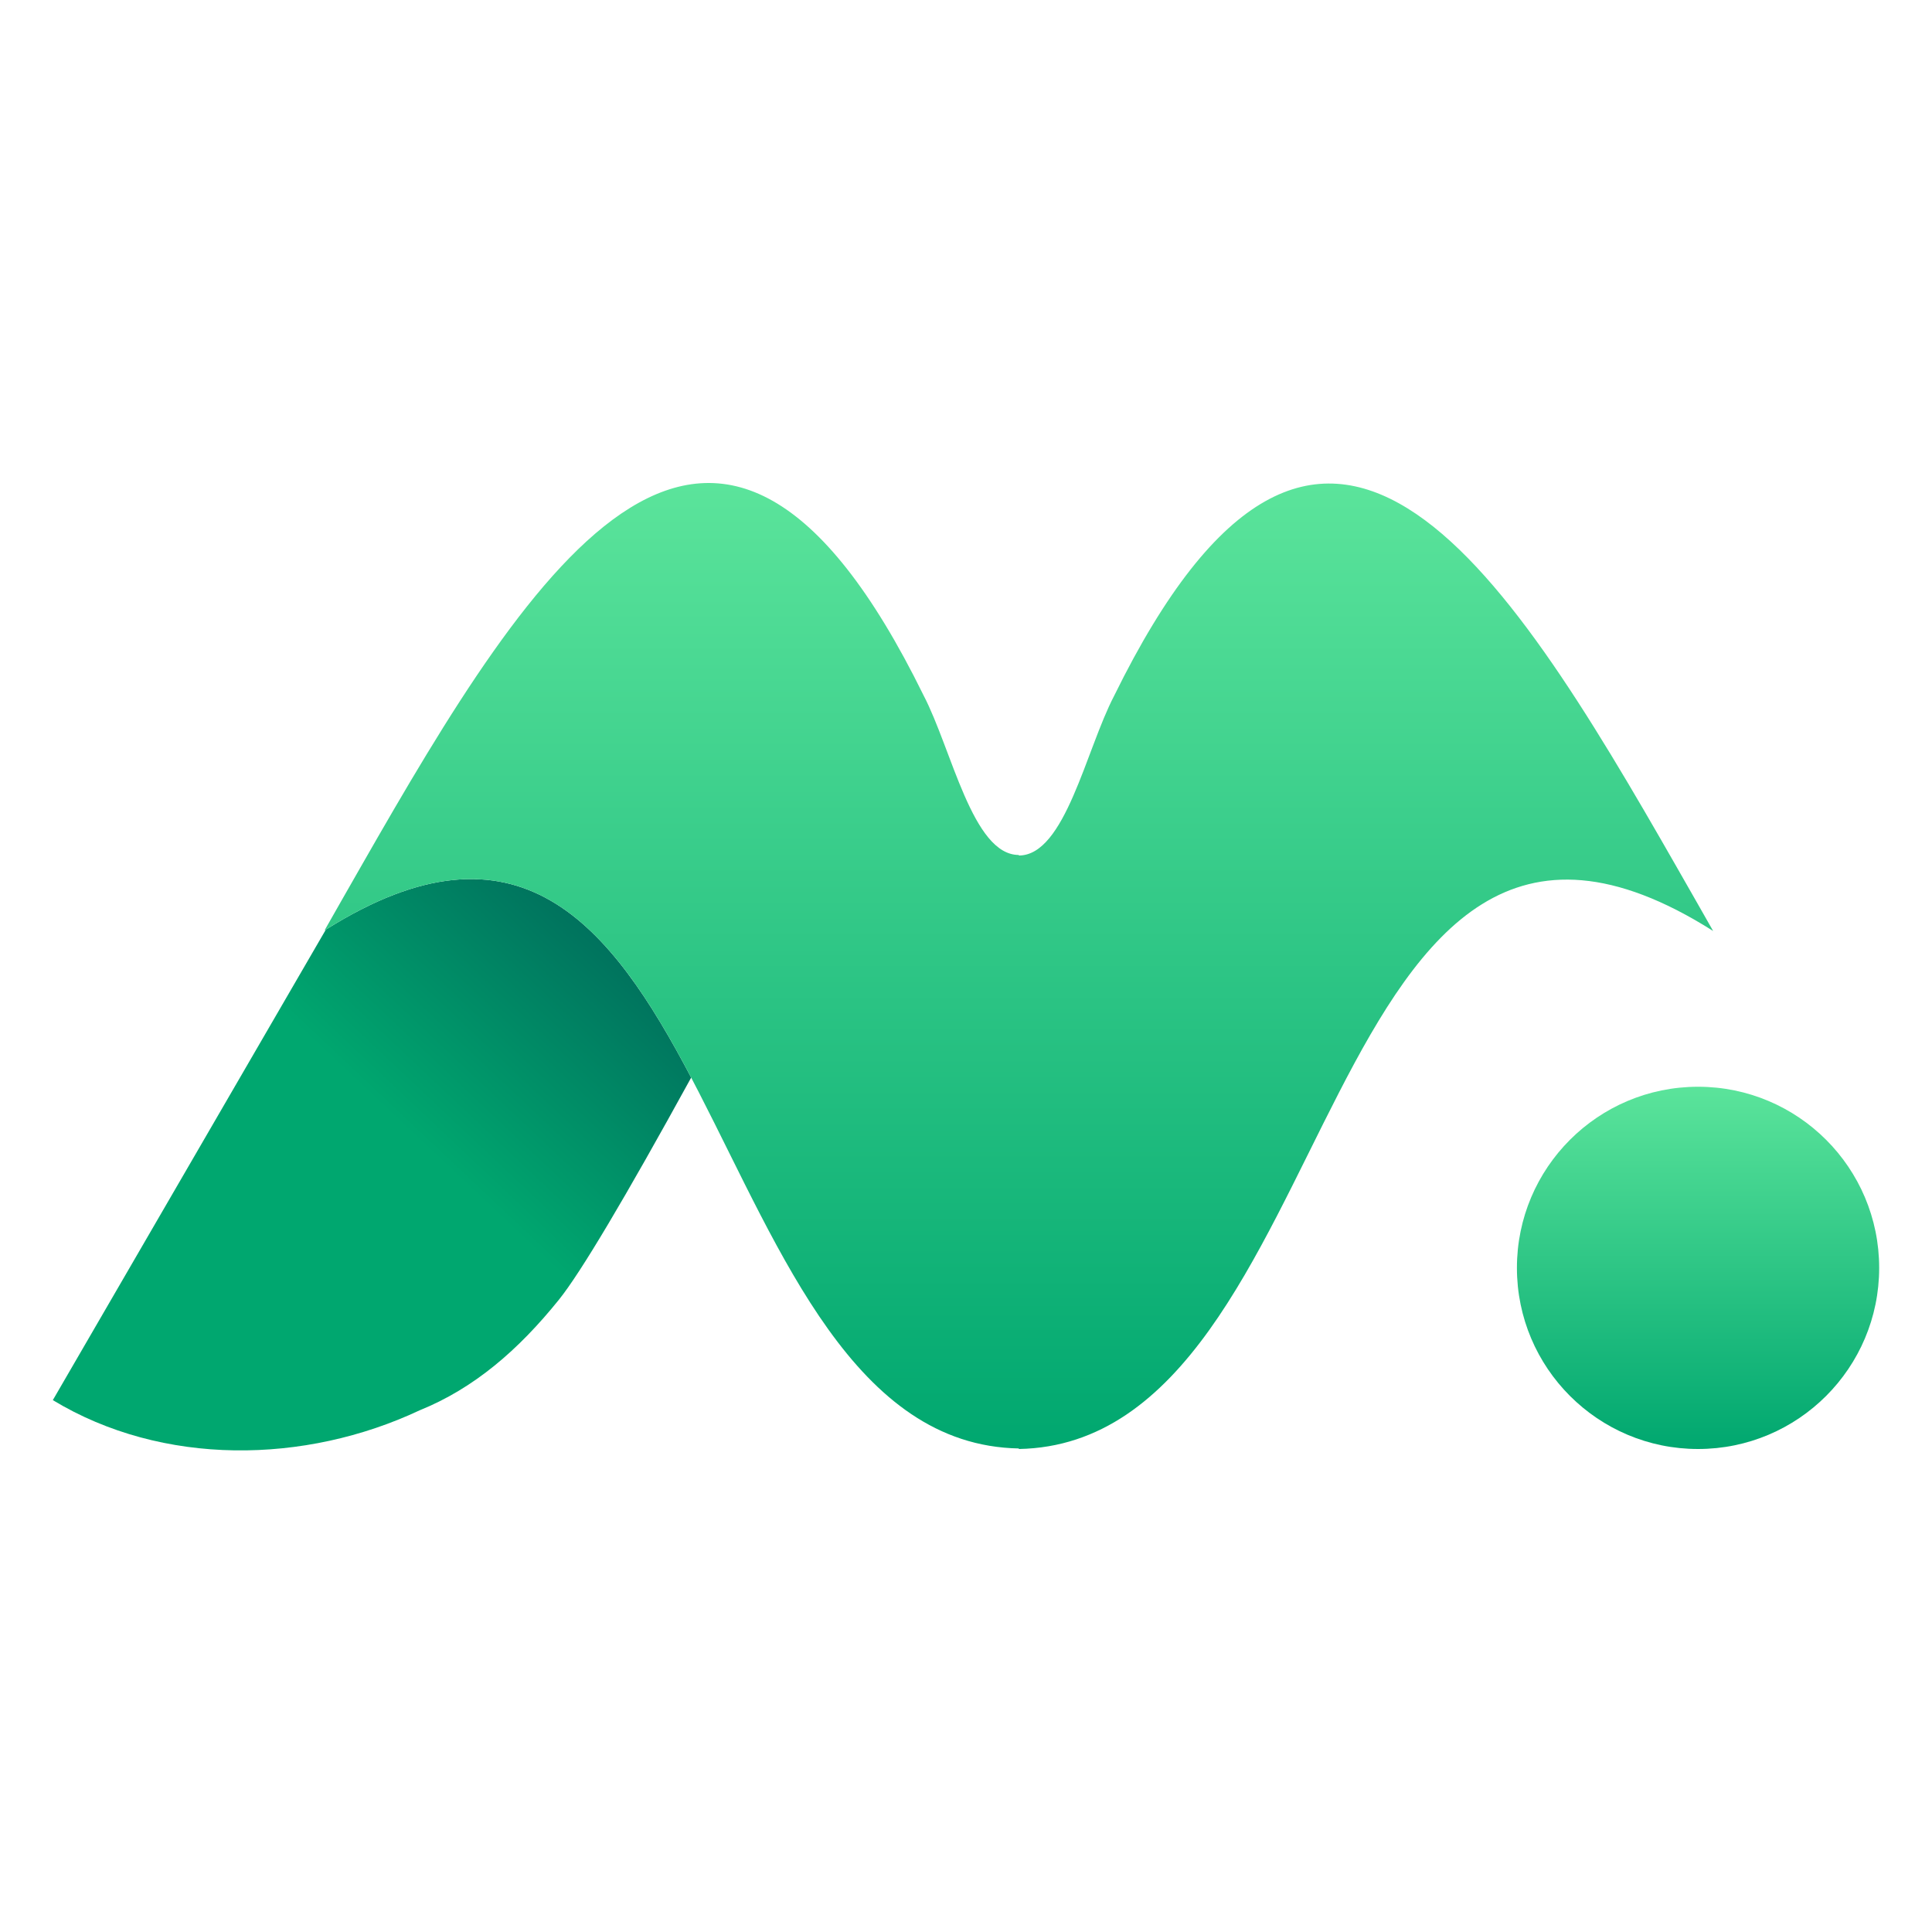
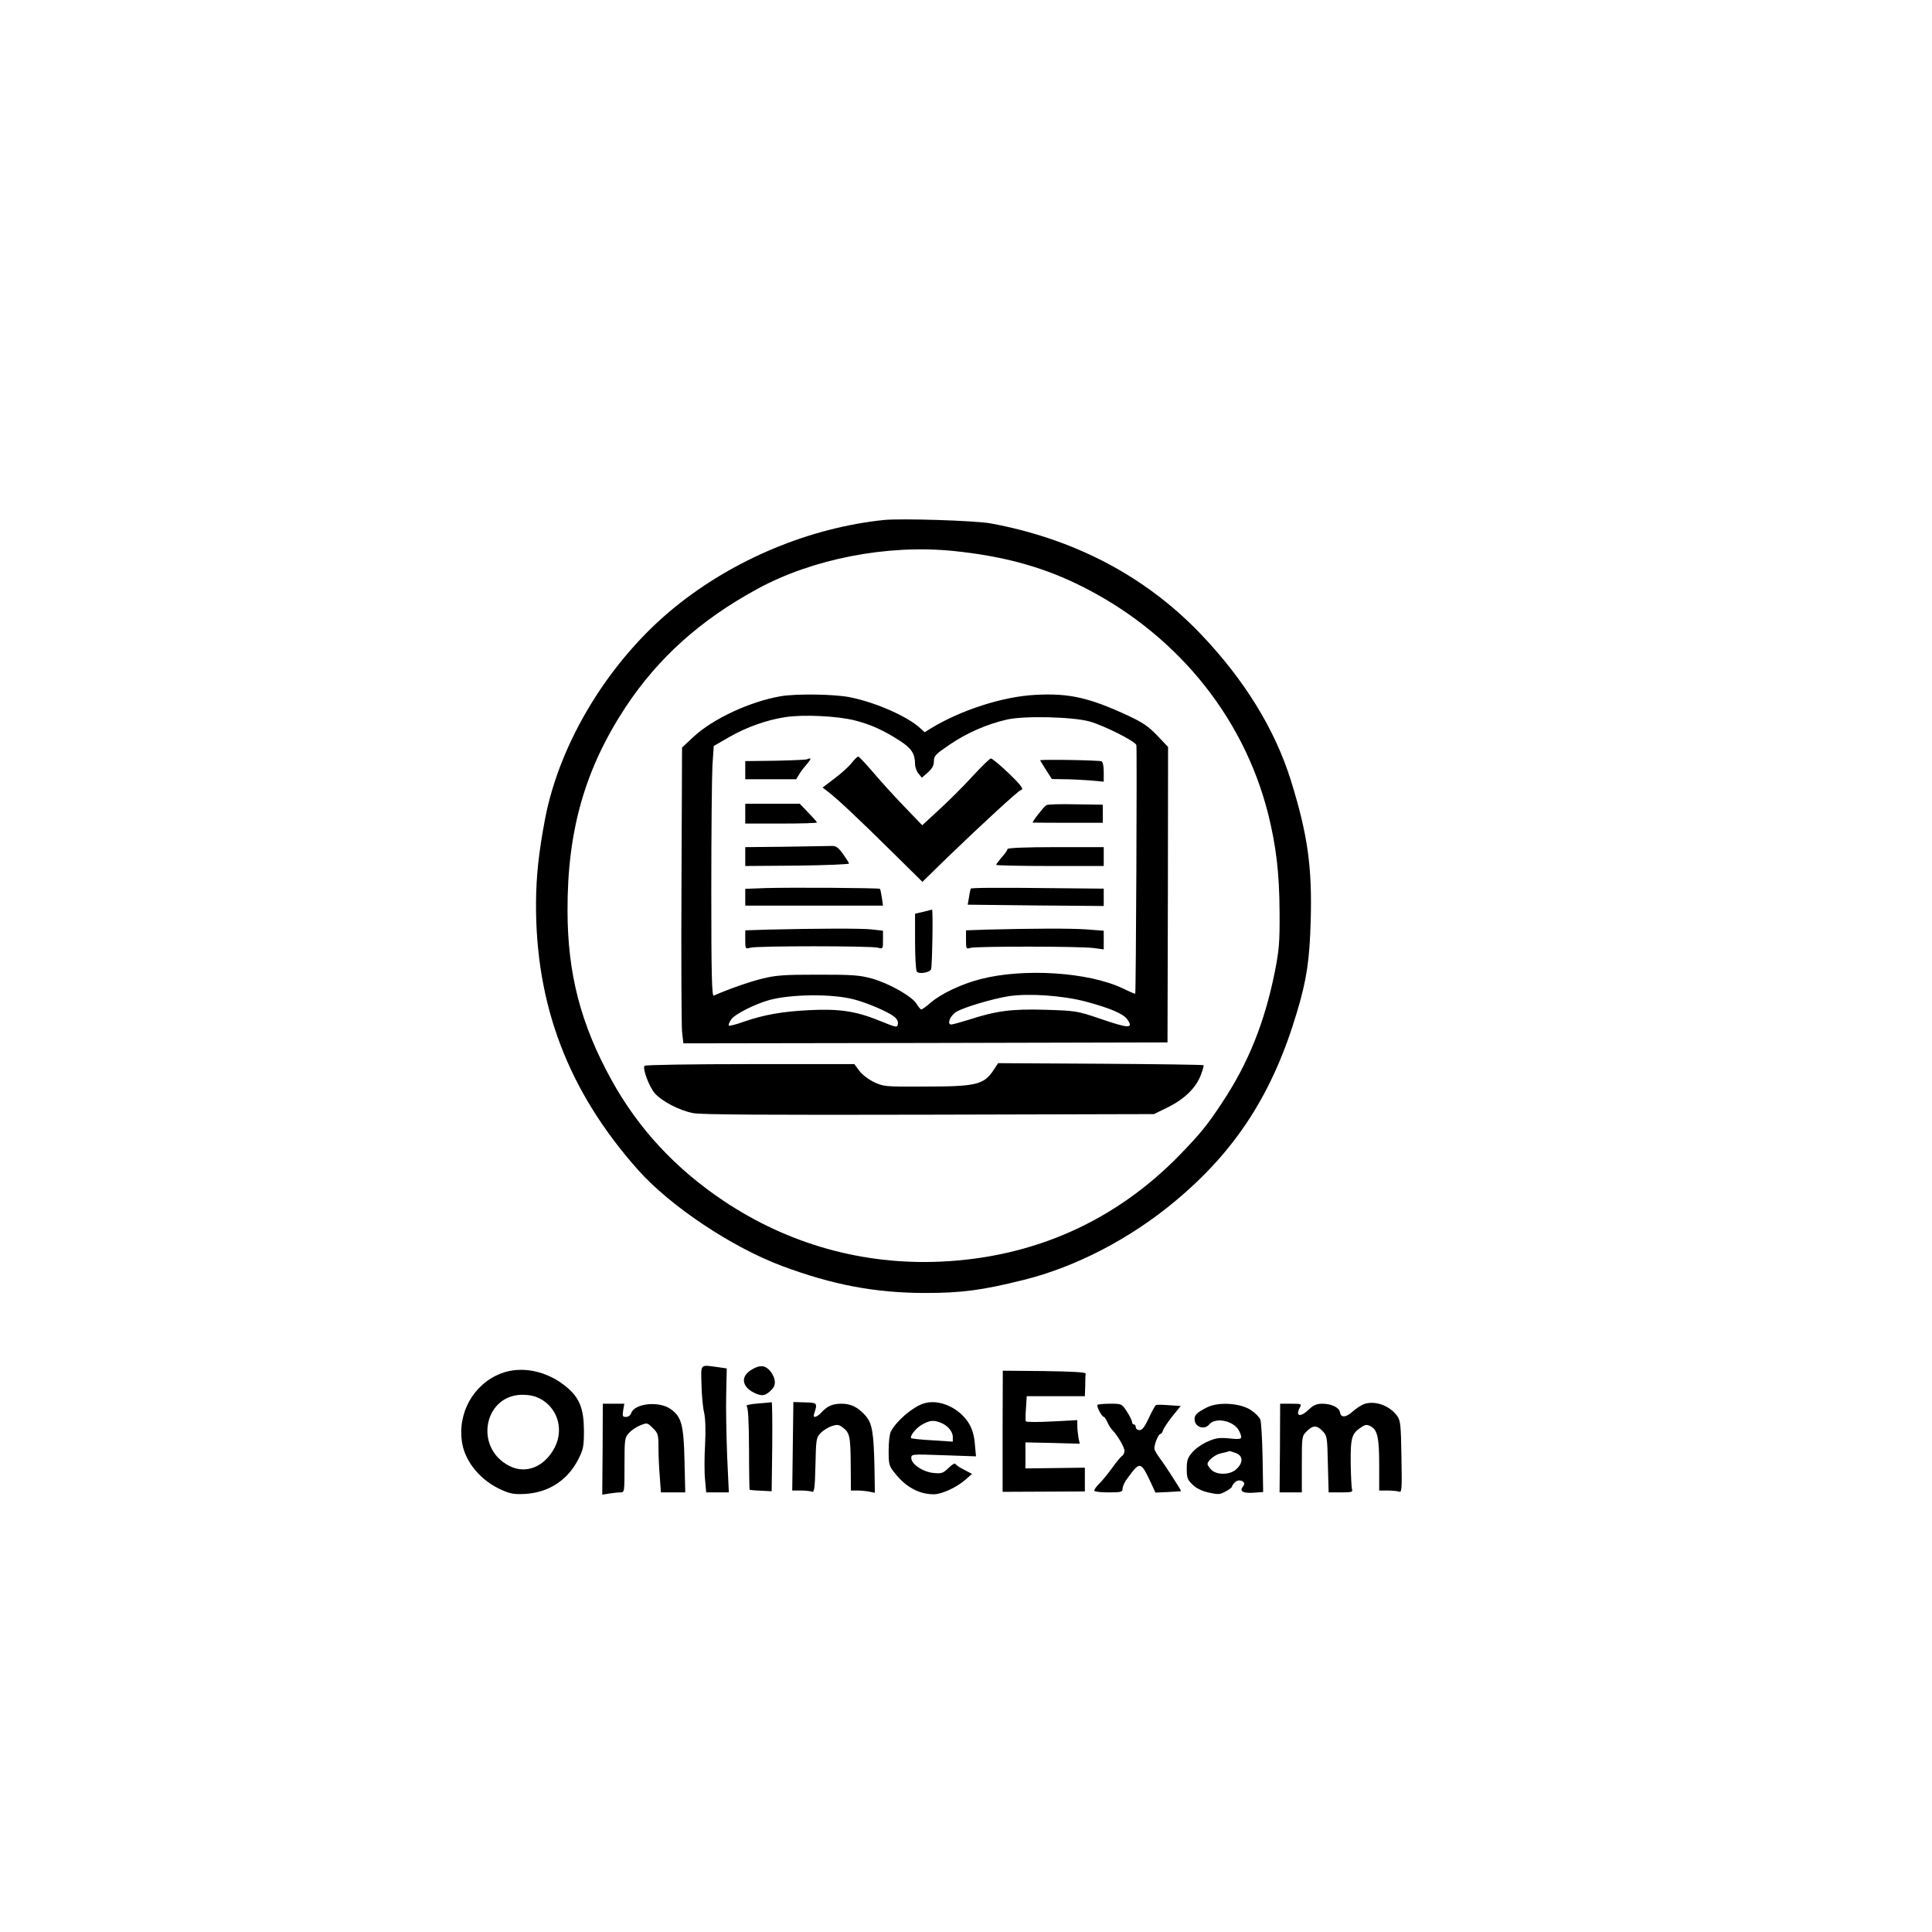
- <svg xmlns="http://www.w3.org/2000/svg" width="256" height="256" viewBox="0 0 256 256" fill="none">
-   <path d="M43.176 123.179C68.756 107.091 80.918 122.509 91.584 142.787C82.758 158.858 76.918 168.665 74.066 172.209C68.686 178.894 62.818 183.956 55.601 186.876C40.428 194.007 21.566 194.34 7 185.524L43.176 123.179Z" fill="url(#paint0_linear_4107_1209904)" />
-   <path fill-rule="evenodd" clip-rule="evenodd" d="M222.155 114.863C199.02 74.385 175.105 36.249 147.634 92.191C143.875 99.383 141.136 113.359 135 113.359V113.288C128.864 113.288 126.125 99.312 122.367 92.12C94.895 36.178 70.98 74.314 47.845 114.792C46.104 117.845 44.431 120.758 43 123.29C96.019 89.727 91.555 191.123 135 191.929V192C178.446 191.194 173.981 89.798 227 123.36C225.57 120.829 223.897 117.916 222.155 114.863" fill="url(#paint1_linear_4107_1209904)" />
-   <path fill-rule="evenodd" clip-rule="evenodd" d="M225 192C238.254 192 249 181.254 249 168C249 154.746 238.254 144 225 144C211.746 144 201 154.746 201 168C201 181.254 211.746 192 225 192" fill="url(#paint2_linear_4107_1209904)" />
-   <defs>
-     <linearGradient id="paint0_linear_4107_1209904" x1="76" y1="83.895" x2="32.761" y2="129.812" gradientUnits="userSpaceOnUse">
-       <stop stop-color="#004B50" />
-       <stop offset="1" stop-color="#00A76F" />
-     </linearGradient>
-     <linearGradient id="paint1_linear_4107_1209904" x1="43" y1="64" x2="43" y2="192" gradientUnits="userSpaceOnUse">
-       <stop stop-color="#5BE49B" />
-       <stop offset="1" stop-color="#00A76F" />
-     </linearGradient>
-     <linearGradient id="paint2_linear_4107_1209904" x1="201" y1="144" x2="201" y2="192" gradientUnits="userSpaceOnUse">
-       <stop stop-color="#5BE49B" />
-       <stop offset="1" stop-color="#00A76F" />
-     </linearGradient>
-   </defs>
+ <svg xmlns="http://www.w3.org/2000/svg" version="1.0" width="1024pt" height="1024pt" viewBox="0 0 1024 1024" preserveAspectRatio="xMidYMid meet">
+   <g transform="translate(0,1024) scale(0.1,-0.1)" fill="#000000" stroke="none">
+     <path d="M4685 7484 c-393 -41 -795 -208 -1108 -462 -345 -280 -609 -711 -688 -1122 -34 -179 -47 -304 -48 -445 -3 -543 171 -1000 541 -1416 171 -192 496 -409 763 -509 268 -100 494 -143 760 -143 191 0 299 14 520 69 278 69 566 219 804 418 322 268 518 573 645 1001 52 173 67 276 73 485 8 285 -16 456 -104 740 -85 275 -250 542 -487 788 -291 301 -666 497 -1106 578 -82 15 -473 27 -565 18z m366 -164 c256 -26 460 -80 657 -175 511 -247 879 -689 1013 -1217 43 -173 60 -315 61 -523 1 -158 -2 -197 -25 -315 -54 -269 -141 -486 -280 -695 -77 -117 -113 -161 -217 -269 -343 -356 -778 -551 -1276 -573 -410 -18 -804 92 -1147 321 -256 171 -454 384 -596 642 -163 295 -233 564 -233 899 -1 424 93 750 307 1076 173 262 398 464 700 628 292 159 686 236 1036 201z" />
+     <path d="M4139 6550 c-163 -28 -360 -119 -464 -216 l-60 -56 -3 -721 c-2 -397 0 -750 3 -785 l7 -62 1283 2 1283 3 2 783 1 783 -58 61 c-46 48 -77 69 -152 104 -206 96 -314 121 -494 111 -173 -9 -395 -81 -554 -178 l-32 -20 -23 21 c-67 62 -233 136 -371 164 -81 17 -285 20 -368 6z m394 -129 c85 -22 151 -52 239 -109 59 -38 78 -68 78 -122 0 -15 8 -38 18 -50 l18 -22 32 28 c23 21 32 37 32 60 0 28 9 37 83 87 89 61 195 108 303 133 90 21 349 15 439 -10 78 -22 242 -105 248 -125 4 -17 -2 -1313 -6 -1318 -2 -1 -31 11 -65 28 -183 87 -527 109 -757 49 -100 -26 -207 -77 -262 -124 -22 -20 -45 -36 -50 -36 -4 0 -15 13 -24 28 -22 39 -144 109 -236 135 -69 19 -102 21 -288 21 -181 0 -222 -3 -295 -21 -69 -17 -177 -55 -257 -90 -10 -4 -13 111 -13 554 0 308 3 607 6 665 l7 104 83 48 c91 52 197 90 296 105 95 15 280 6 371 -18z m-11 -1477 c69 -17 179 -64 214 -90 17 -12 25 -26 23 -41 -4 -21 -6 -20 -100 18 -124 50 -212 63 -369 55 -143 -7 -239 -24 -347 -61 -41 -15 -77 -24 -80 -21 -3 3 2 17 12 32 18 28 127 83 204 104 115 31 330 33 443 4z m1234 -13 c127 -34 198 -64 219 -94 35 -50 8 -49 -148 5 -119 40 -125 41 -287 46 -180 5 -258 -5 -409 -54 -42 -13 -82 -24 -89 -24 -24 0 -8 44 25 66 35 23 188 69 279 84 106 16 286 4 410 -29z" />
+     <path d="M4513 6195 c-15 -19 -56 -56 -91 -82 l-62 -47 32 -25 c46 -35 157 -139 340 -320 l157 -155 133 130 c190 183 372 350 388 356 12 4 10 9 -5 29 -33 40 -141 139 -153 139 -6 0 -50 -43 -98 -95 -48 -53 -128 -132 -177 -177 l-89 -82 -99 103 c-54 56 -128 138 -165 182 -37 43 -71 79 -75 79 -5 0 -21 -16 -36 -35z" />
+     <path d="M4279 6216 c-3 -3 -78 -6 -167 -8 l-162 -2 0 -48 0 -48 135 0 135 0 17 28 c9 15 28 39 42 55 13 15 20 27 15 27 -6 0 -13 -2 -15 -4z" />
+     <path d="M5513 6210 c1 -3 16 -26 32 -52 l30 -47 61 -1 c34 0 95 -3 137 -6 l77 -7 0 52 c0 32 -5 53 -12 56 -19 6 -329 11 -325 5z" />
+     <path d="M3950 5928 l0 -53 190 0 c105 0 190 2 190 6 0 3 -21 26 -46 52 l-45 47 -145 0 -144 0 0 -52z" />
+     <path d="M5545 5972 c-16 -11 -78 -92 -71 -92 3 0 88 -1 189 -1 l182 0 0 48 0 48 -145 2 c-80 2 -150 0 -155 -5z" />
+     <path d="M4153 5752 l-203 -2 0 -50 0 -50 275 2 c151 2 275 7 275 11 0 4 -15 27 -32 51 -30 40 -37 44 -73 42 -22 0 -131 -2 -242 -4z" />
+     <path d="M5340 5740 c0 -5 -13 -25 -30 -43 -16 -19 -30 -37 -30 -41 0 -3 128 -6 285 -6 l285 0 0 50 0 50 -255 0 c-157 0 -255 -4 -255 -10z" />
+     <path d="M4058 5533 l-108 -4 0 -44 0 -45 365 0 365 0 -6 43 c-4 23 -8 44 -10 46 -5 5 -476 8 -606 4z" />
+     <path d="M5145 5530 c-1 -3 -6 -23 -9 -45 l-7 -40 361 -4 360 -3 0 46 0 46 -207 2 c-355 4 -495 3 -498 -2z" />
+     <path d="M4893 5407 l-43 -10 0 -146 c0 -80 4 -152 9 -160 10 -16 70 -6 76 12 6 18 11 317 5 316 -3 -1 -24 -6 -47 -12z" />
+     <path d="M4073 5313 l-123 -4 0 -49 c0 -50 0 -50 28 -43 34 10 638 10 675 0 27 -7 27 -7 27 41 l0 49 -61 7 c-59 6 -283 5 -546 -1z" />
+     <path d="M5233 5313 l-113 -4 0 -50 c0 -48 1 -50 23 -43 28 9 585 9 655 -1 l52 -7 0 50 0 49 -92 7 c-87 6 -285 5 -525 -1z" />
+     <path d="M5268 4571 c-54 -81 -89 -90 -378 -90 -196 -1 -207 0 -256 23 -29 13 -64 40 -79 60 l-27 36 -554 0 c-306 0 -555 -4 -558 -9 -11 -17 25 -111 54 -145 39 -44 131 -92 205 -106 44 -8 384 -10 1251 -8 l1190 3 76 37 c87 44 147 102 173 171 10 26 16 49 14 51 -2 3 -248 6 -546 8 l-543 3 -22 -34z" />
+     <path d="M3718 2903 c1 -54 7 -122 14 -150 7 -34 9 -95 5 -171 -4 -65 -4 -148 0 -185 l6 -67 60 0 60 0 -9 193 c-4 105 -7 253 -5 328 l3 136 -48 7 c-95 13 -89 19 -86 -91z" />
+     <path d="M3983 2980 c-62 -37 -51 -95 25 -127 35 -15 54 -9 86 26 22 24 15 64 -16 99 -26 27 -53 28 -95 2z" />
+     <path d="M2654 2960 c-147 -58 -232 -213 -204 -372 19 -101 100 -197 209 -245 47 -21 67 -24 126 -21 125 8 224 73 281 185 26 52 29 67 29 153 -1 113 -23 169 -88 225 -103 89 -243 118 -353 75z m225 -143 c80 -53 107 -158 62 -247 -53 -104 -152 -145 -241 -100 -194 99 -132 389 82 377 41 -2 67 -11 97 -30z" />
+     <path d="M5314 2654 l0 -321 218 1 218 1 0 63 0 63 -157 -2 -158 -2 0 69 0 69 144 -3 144 -4 -7 32 c-3 18 -6 46 -6 63 l0 30 -134 -7 c-74 -4 -136 -4 -139 1 -2 4 -2 36 1 71 l4 62 154 0 154 0 2 55 c0 30 1 60 2 65 1 7 -78 11 -219 13 l-220 2 -1 -321z" />
+     <path d="M4015 2801 c-38 -3 -65 -9 -58 -14 8 -5 12 -70 13 -224 0 -119 2 -218 3 -219 1 -1 28 -4 60 -5 l57 -3 3 237 c1 130 0 236 -3 235 -3 -1 -36 -4 -75 -7z" />
+     <path d="M4202 2575 l-3 -235 44 0 c25 0 52 -3 60 -6 13 -5 16 15 19 139 3 137 4 147 27 171 13 14 40 31 59 37 29 10 38 9 60 -8 36 -27 40 -47 41 -200 l1 -133 34 0 c18 0 47 -3 63 -6 l30 -6 -2 129 c-4 191 -12 239 -48 280 -39 44 -76 63 -127 63 -47 0 -75 -12 -107 -47 -24 -25 -45 -31 -39 -10 20 62 19 62 -47 64 l-62 2 -3 -234z" />
+     <path d="M4895 2801 c-57 -18 -144 -92 -173 -148 -7 -12 -12 -57 -12 -101 0 -74 2 -82 33 -120 58 -74 129 -112 206 -112 43 0 123 37 170 79 l33 29 -40 21 c-22 11 -44 25 -47 31 -4 7 -19 -2 -38 -21 -29 -28 -37 -30 -79 -26 -56 5 -118 47 -118 79 0 21 2 21 171 15 l172 -6 -6 64 c-3 44 -13 78 -30 108 -50 85 -161 135 -242 108z m89 -101 c38 -14 66 -47 66 -76 l0 -25 -107 7 c-60 3 -110 9 -113 11 -11 10 27 57 60 74 39 21 58 23 94 9z" />
+     <path d="M7235 2800 c-16 -5 -45 -23 -64 -40 -37 -34 -64 -36 -69 -5 -4 25 -45 45 -94 45 -29 0 -46 -7 -70 -30 -46 -44 -74 -38 -48 11 10 18 7 19 -47 19 l-58 0 -1 -235 -2 -235 59 0 59 0 0 149 c0 147 0 149 26 175 33 33 54 33 85 0 23 -24 24 -33 27 -175 l4 -149 65 0 c55 0 64 2 59 16 -3 9 -6 72 -7 140 -1 134 5 157 57 190 21 14 29 15 49 4 36 -19 45 -60 45 -206 l0 -134 44 0 c24 0 52 -3 61 -6 15 -6 16 11 13 184 -3 175 -5 193 -24 219 -40 53 -112 79 -169 63z" />
+     <path d="M3194 2559 l-2 -241 37 6 c20 3 46 6 59 6 22 0 22 1 22 144 0 136 1 146 23 170 12 14 39 33 60 41 37 15 38 15 67 -14 28 -27 30 -35 30 -103 0 -40 3 -110 7 -155 l6 -83 64 0 65 0 -4 168 c-4 188 -16 232 -71 272 -61 46 -195 33 -212 -21 -4 -11 -15 -19 -27 -19 -18 0 -20 4 -15 35 l6 35 -57 0 -57 0 -1 -241z" />
+     <path d="M5817 2794 c-7 -7 23 -64 34 -64 3 0 11 -12 18 -27 7 -16 19 -35 27 -43 28 -29 64 -91 64 -110 0 -10 -6 -23 -13 -27 -7 -4 -31 -33 -52 -63 -22 -30 -52 -67 -67 -82 -16 -15 -28 -32 -28 -38 0 -6 30 -10 75 -10 69 0 75 2 75 21 0 11 12 37 28 57 65 88 68 88 124 -31 l22 -48 68 3 c37 2 68 4 68 5 0 5 -89 144 -112 173 -14 19 -28 42 -29 50 -4 18 20 80 32 80 4 0 11 9 14 21 4 11 26 44 50 74 l43 53 -61 4 c-34 3 -66 3 -70 1 -5 -3 -22 -34 -38 -69 -22 -47 -35 -64 -49 -64 -11 0 -20 7 -20 15 0 8 -4 15 -10 15 -5 0 -10 6 -10 13 0 7 -12 32 -27 55 -27 42 -28 42 -89 42 -33 0 -64 -3 -67 -6z" />
+     <path d="M6396 2780 c-56 -29 -67 -41 -64 -68 4 -37 52 -51 76 -23 34 43 136 20 161 -36 19 -41 15 -44 -52 -37 -52 5 -72 3 -115 -16 -29 -12 -66 -38 -82 -57 -25 -29 -30 -42 -30 -88 0 -48 4 -58 31 -84 20 -20 50 -34 86 -42 49 -11 59 -11 89 6 19 10 34 22 34 26 0 4 7 15 16 23 21 21 62 3 44 -20 -23 -27 -5 -39 51 -36 l54 4 -3 180 c-2 99 -7 191 -12 204 -5 13 -28 36 -51 51 -57 37 -173 44 -233 13z m153 -241 c39 -14 42 -49 6 -84 -32 -33 -105 -35 -135 -5 -11 11 -20 25 -20 30 0 17 38 49 67 56 25 5 46 11 49 13 1 1 15 -4 33 -10z" />
+   </g>
</svg>
